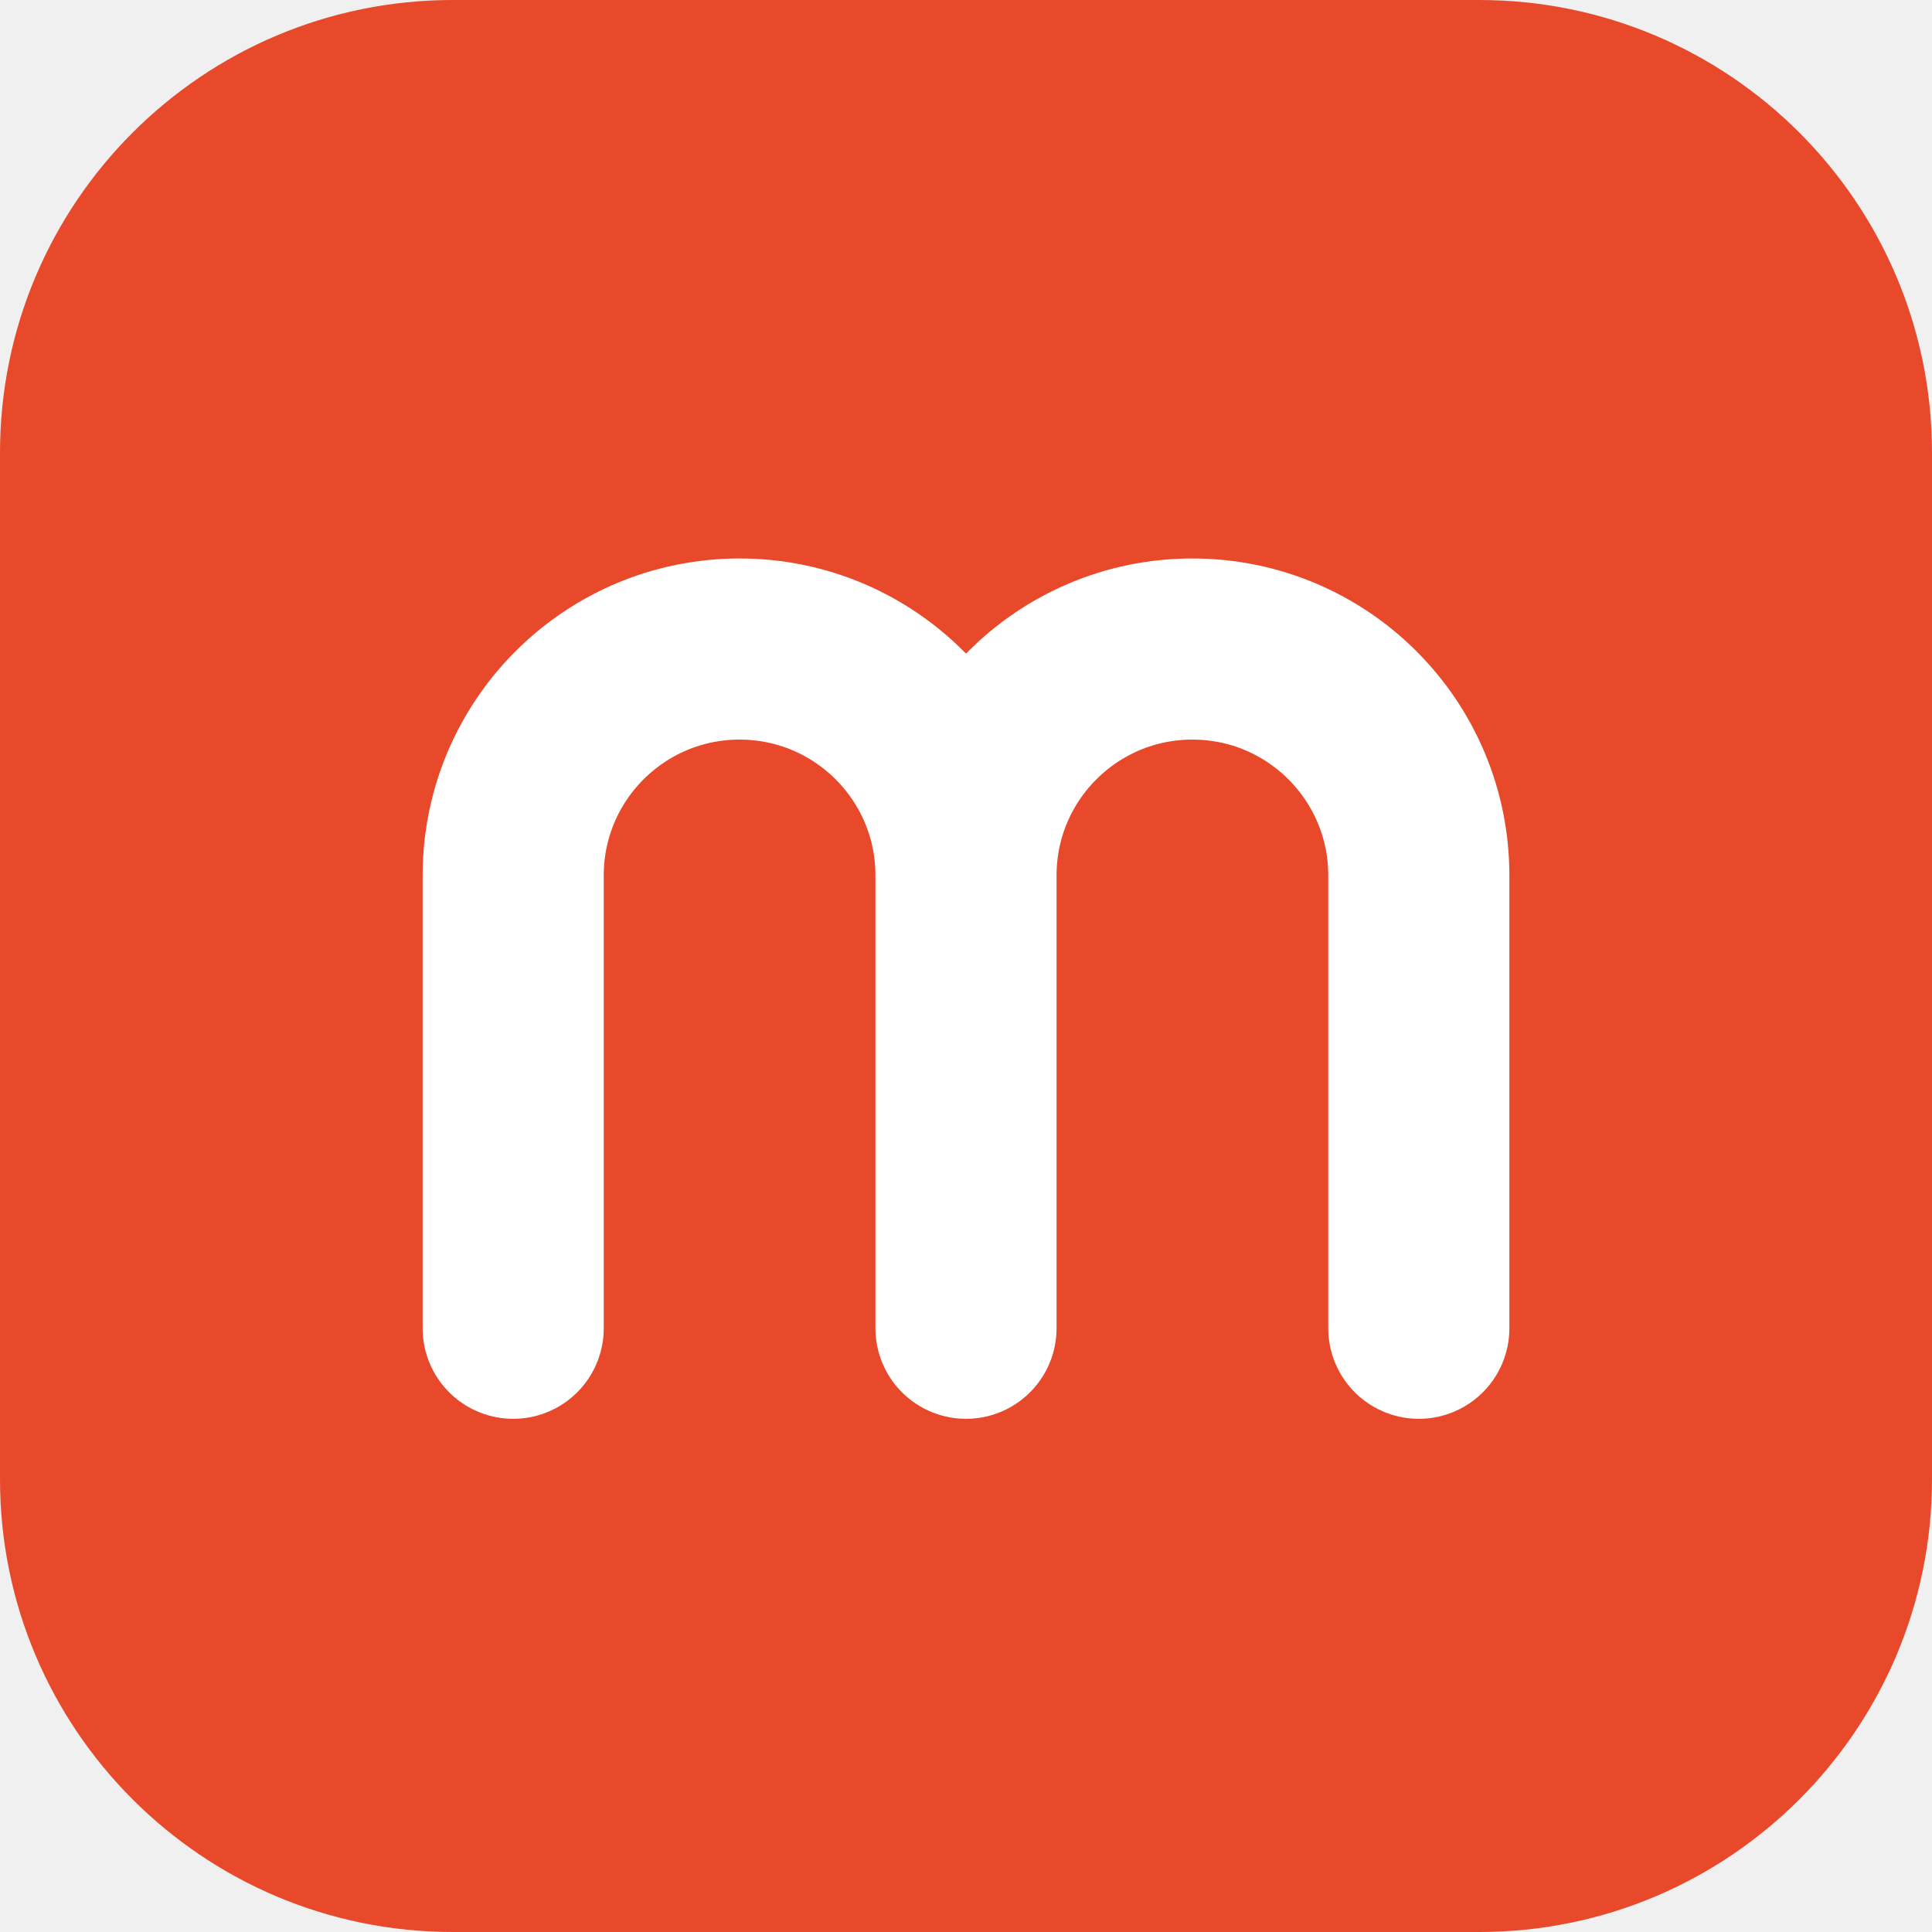
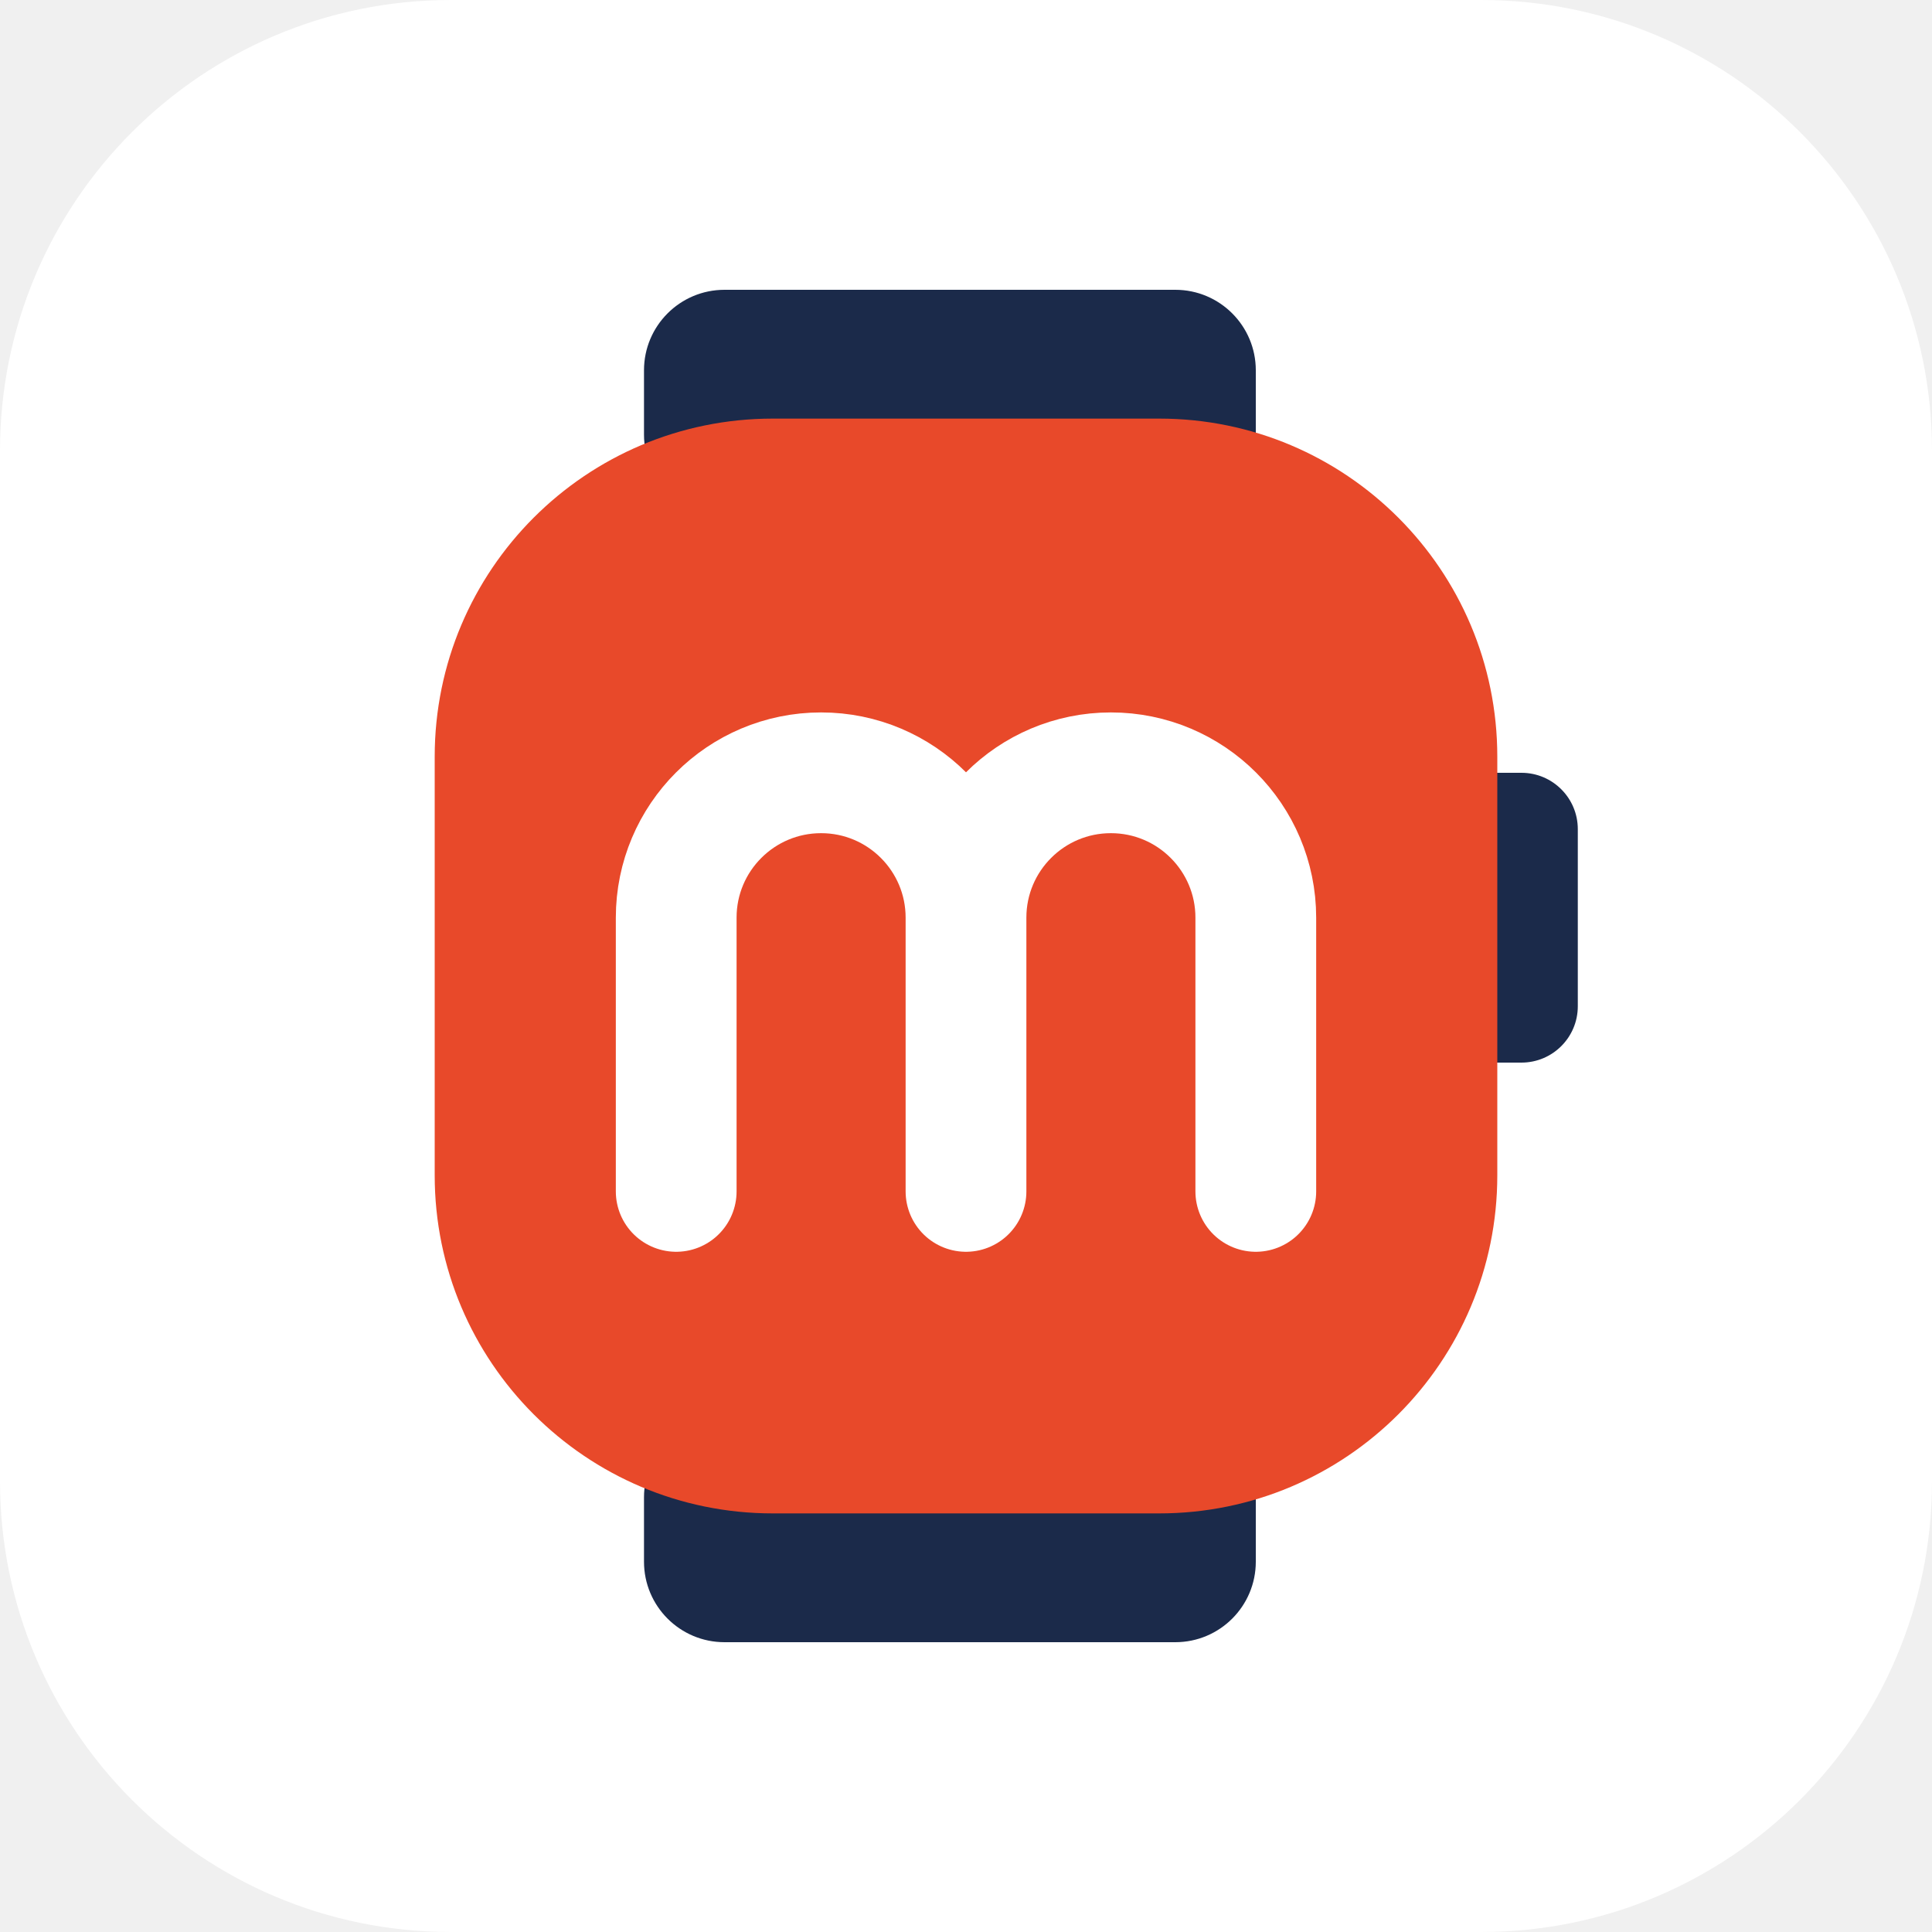
- <svg xmlns="http://www.w3.org/2000/svg" viewBox="0 0 64 64" role="img" aria-label="meeshApps">
-   <rect width="64" height="64" rx="15" fill="#E8492A" />
-   <path d="M17 44V29a7.5 7.5 0 0 1 15 0v15M32 29a7.5 7.5 0 0 1 15 0v15" fill="none" stroke="#FFFFFF" stroke-width="6" stroke-linecap="round" stroke-linejoin="round" />
+ <svg xmlns="http://www.w3.org/2000/svg" viewBox="0 0 120 120" role="img" aria-label="meeshApps">
+   <rect width="120" height="120" rx="28" fill="#FFFFFF" />
+   <g transform="translate(19 18)">
+     <rect x="21" y="0" width="38" height="14" rx="5" fill="#1B2A4A" />
+     <rect x="21" y="70" width="38" height="14" rx="5" fill="#1B2A4A" />
+     <rect x="70" y="30" width="9" height="18" rx="3.5" fill="#1B2A4A" />
+     <rect x="8" y="8" width="66" height="68" rx="21" fill="#E8492A" />
+     <path d="M23 56V39a9 9 0 0 1 18 0v17M41 39a9 9 0 0 1 18 0v17" fill="none" stroke="#FFFFFF" stroke-width="7.5" stroke-linecap="round" stroke-linejoin="round" />
+   </g>
</svg>
